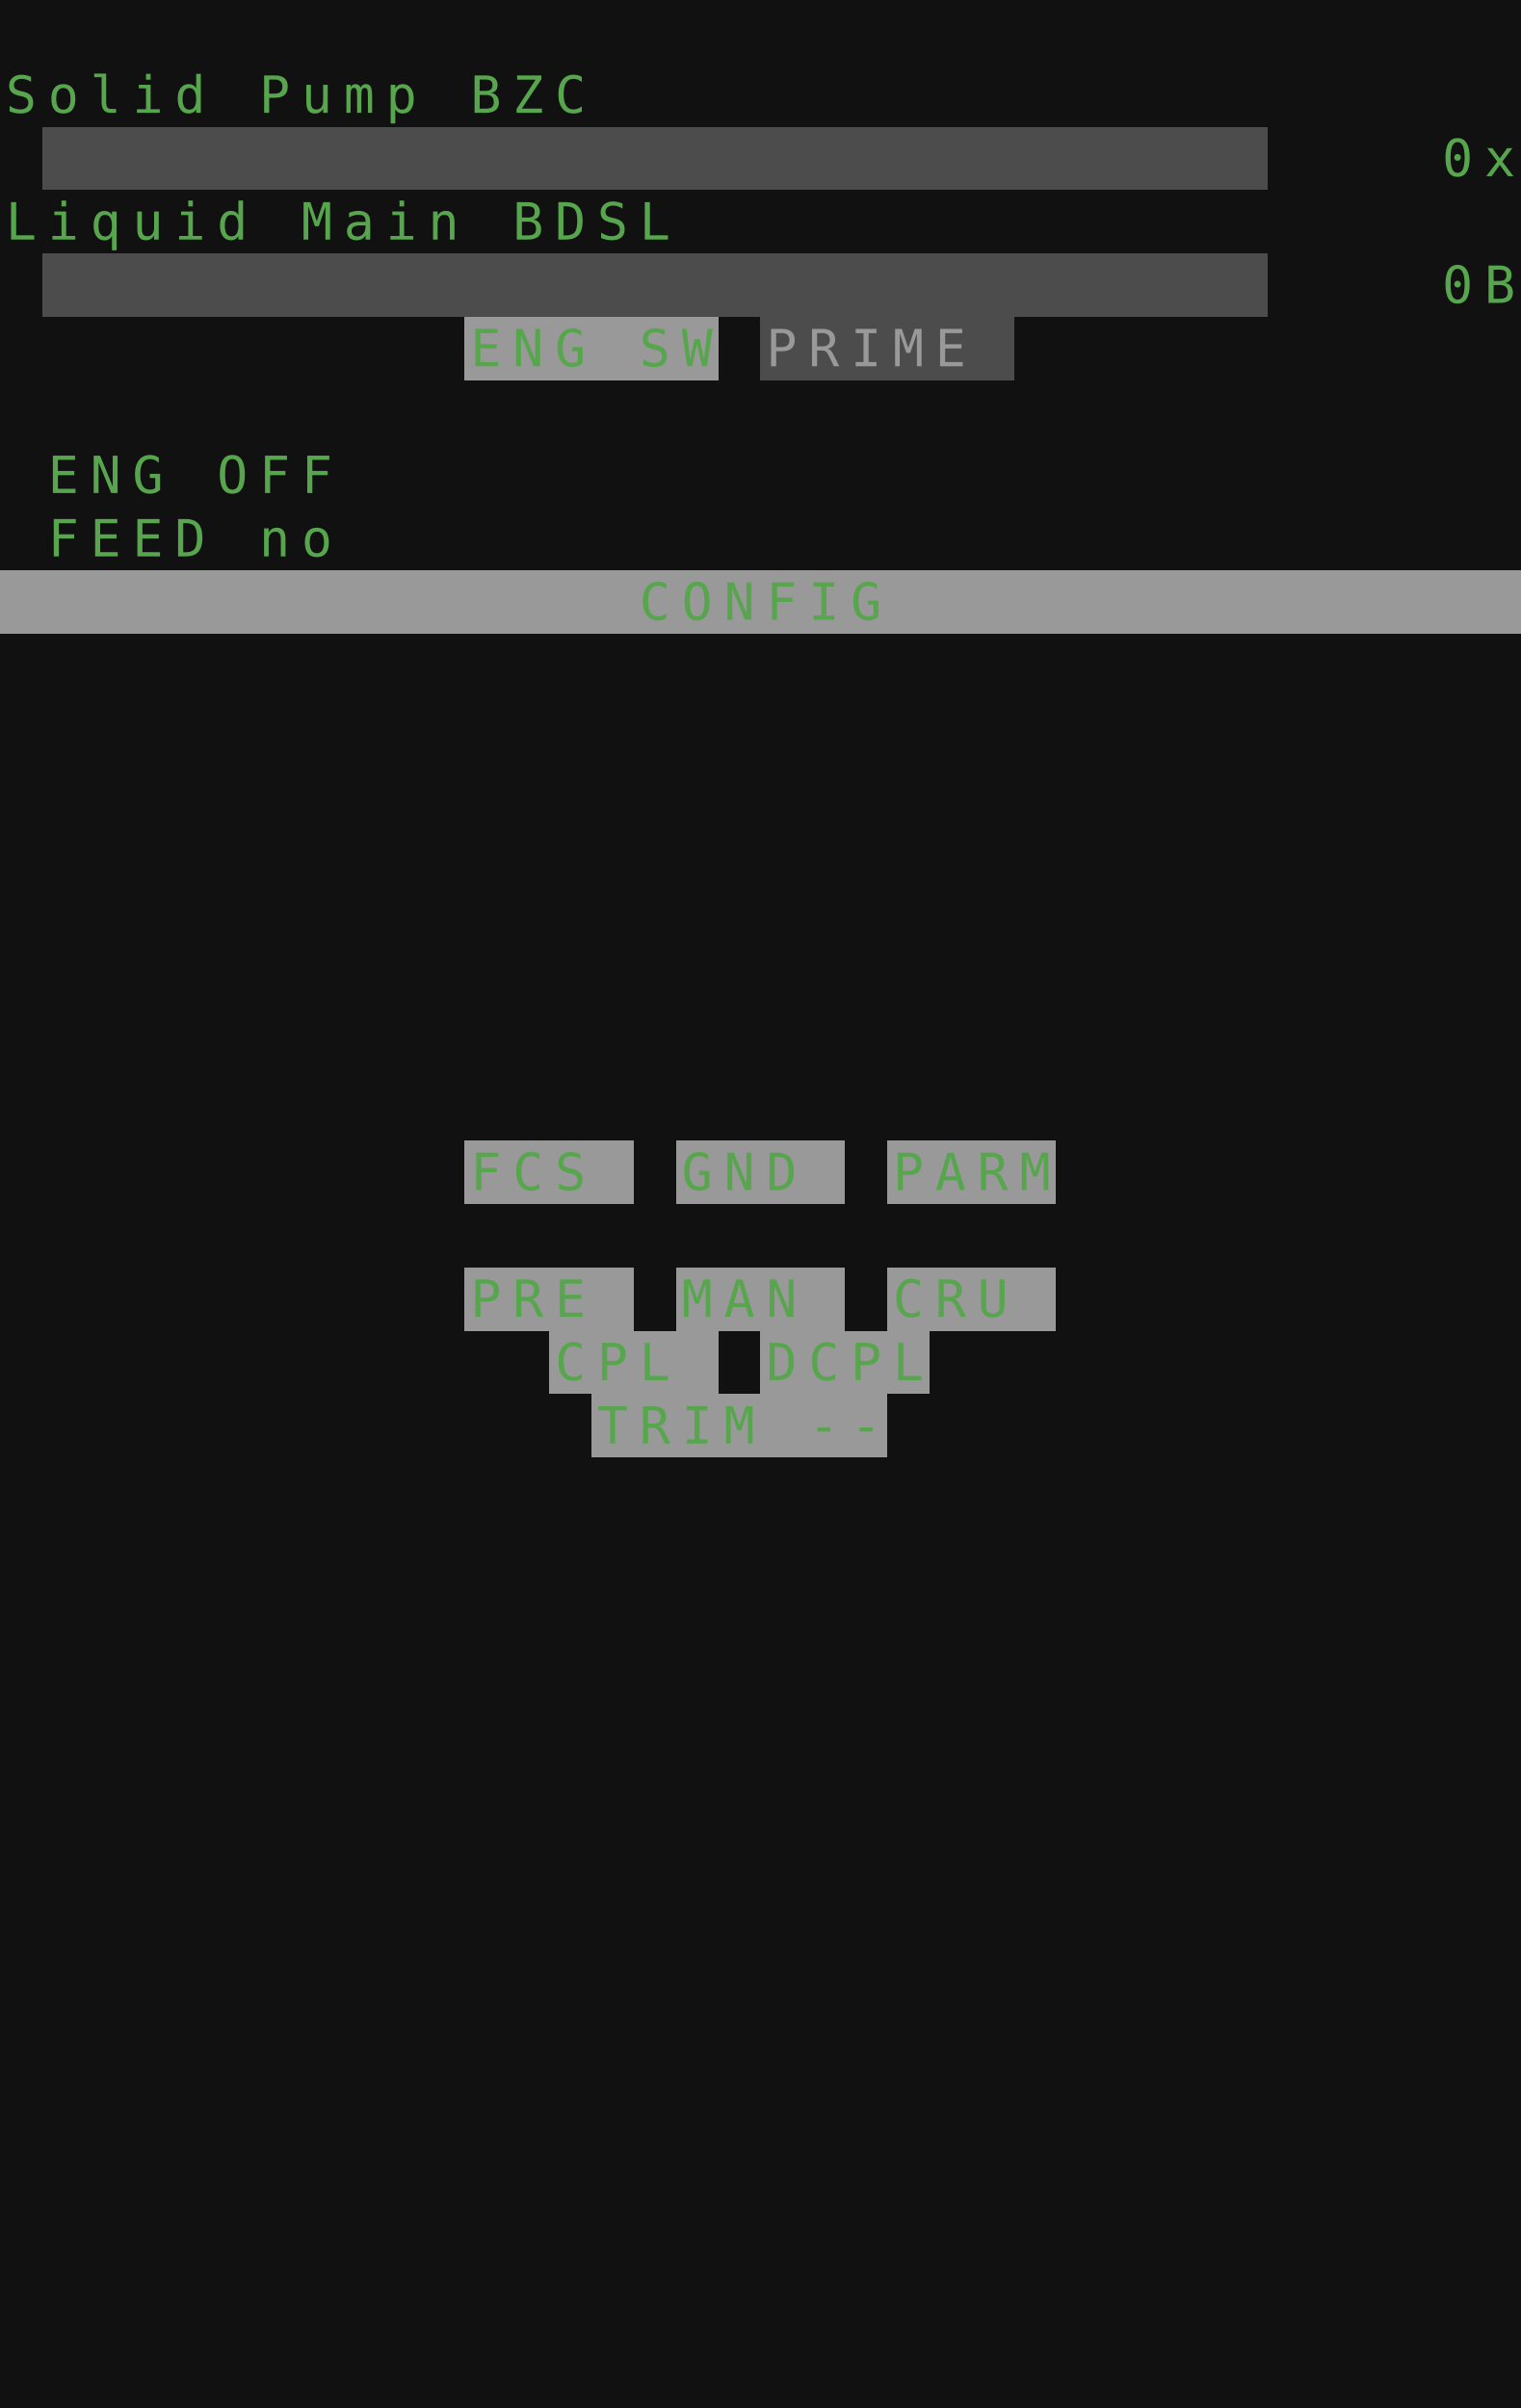
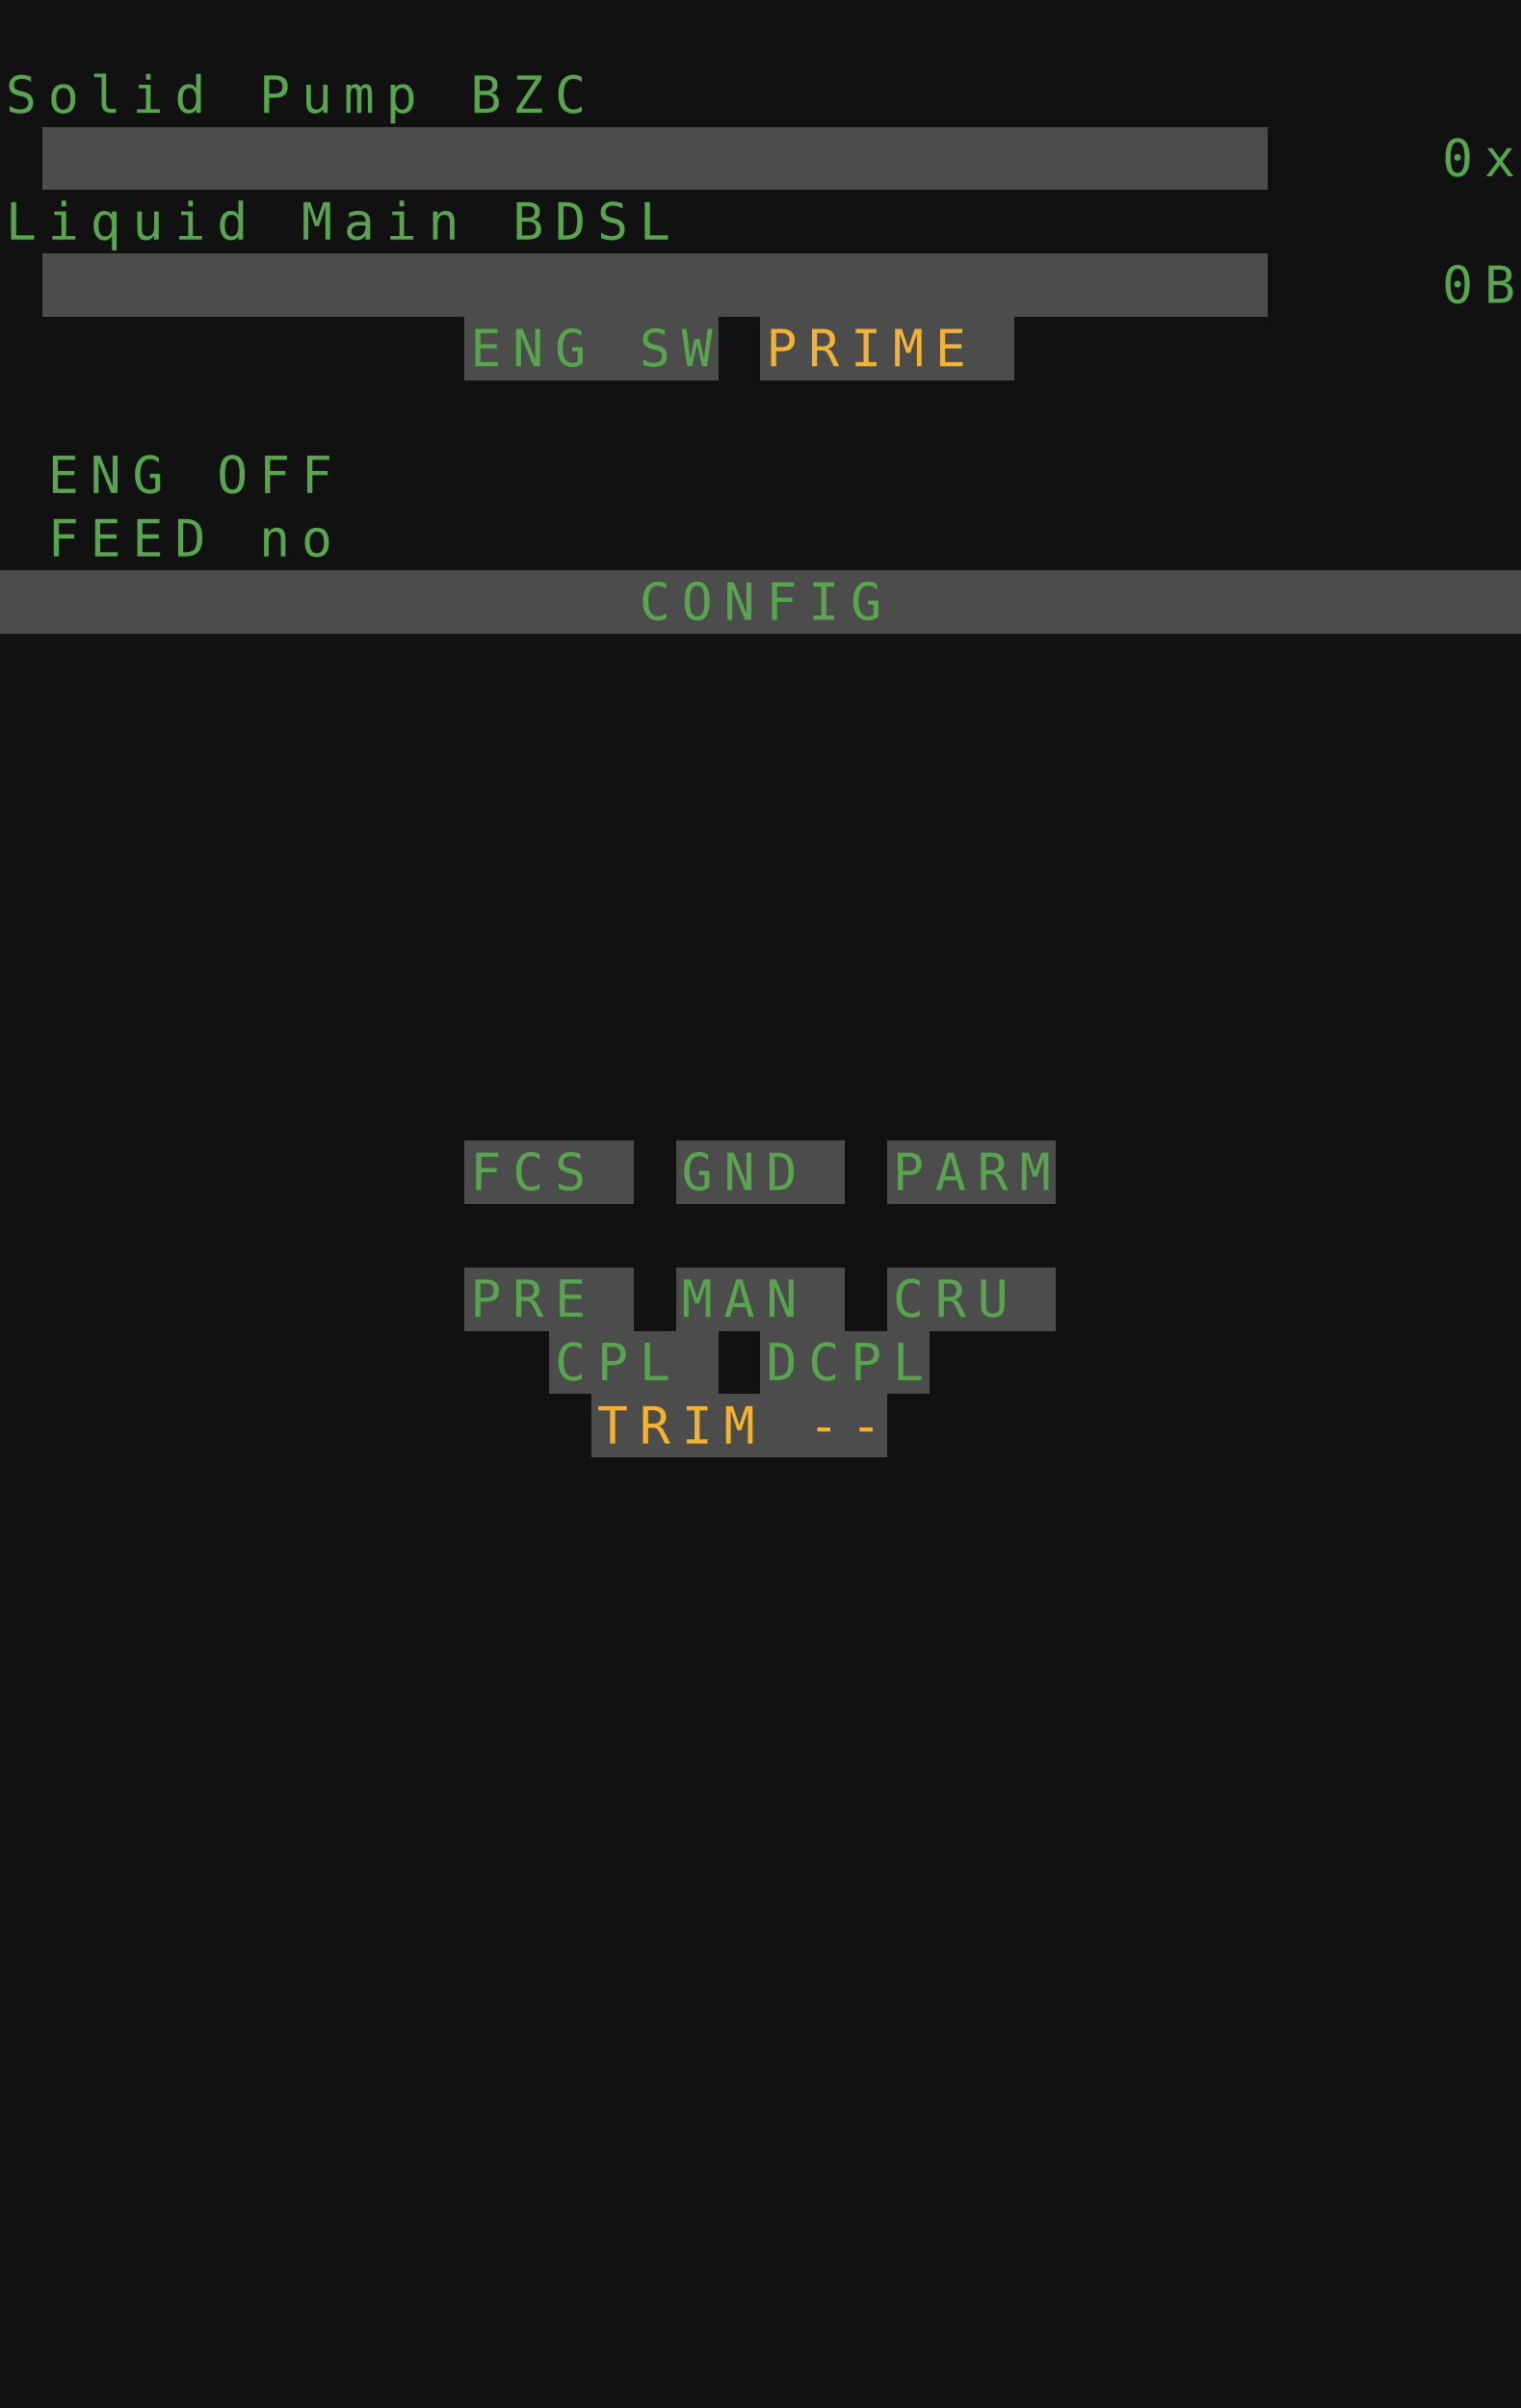
<svg xmlns="http://www.w3.org/2000/svg" width="504" height="798" viewBox="0 0 504 798" font-family="'DejaVu Sans Mono','Consolas',monospace" shape-rendering="crispEdges">
  <rect x="0" y="0" width="504" height="798" fill="#111111" />
  <rect x="0" y="0" width="504" height="21" fill="#111111" />
  <rect x="0" y="21" width="504" height="21" fill="#111111" />
  <rect x="0" y="42" width="14" height="21" fill="#111111" />
  <rect x="14" y="42" width="406" height="21" fill="#4c4c4c" />
  <rect x="420" y="42" width="84" height="21" fill="#111111" />
  <rect x="0" y="63" width="504" height="21" fill="#111111" />
  <rect x="0" y="84" width="14" height="21" fill="#111111" />
  <rect x="14" y="84" width="406" height="21" fill="#4c4c4c" />
  <rect x="420" y="84" width="84" height="21" fill="#111111" />
  <rect x="0" y="105" width="154" height="21" fill="#111111" />
-   <rect x="154" y="105" width="84" height="21" fill="#999999" />
+   <rect x="154" y="105" width="84" height="21" fill="#4c4c4c" />
  <rect x="238" y="105" width="14" height="21" fill="#111111" />
  <rect x="252" y="105" width="84" height="21" fill="#4c4c4c" />
  <rect x="336" y="105" width="168" height="21" fill="#111111" />
  <rect x="0" y="126" width="504" height="21" fill="#111111" />
  <rect x="0" y="147" width="504" height="21" fill="#111111" />
  <rect x="0" y="168" width="504" height="21" fill="#111111" />
-   <rect x="0" y="189" width="504" height="21" fill="#999999" />
+   <rect x="0" y="189" width="504" height="21" fill="#4c4c4c" />
  <rect x="0" y="210" width="504" height="21" fill="#111111" />
  <rect x="0" y="231" width="504" height="21" fill="#111111" />
  <rect x="0" y="252" width="504" height="21" fill="#111111" />
  <rect x="0" y="273" width="504" height="21" fill="#111111" />
  <rect x="0" y="294" width="504" height="21" fill="#111111" />
  <rect x="0" y="315" width="504" height="21" fill="#111111" />
  <rect x="0" y="336" width="504" height="21" fill="#111111" />
  <rect x="0" y="357" width="504" height="21" fill="#111111" />
  <rect x="0" y="378" width="154" height="21" fill="#111111" />
-   <rect x="154" y="378" width="56" height="21" fill="#999999" />
+   <rect x="154" y="378" width="56" height="21" fill="#4c4c4c" />
  <rect x="210" y="378" width="14" height="21" fill="#111111" />
-   <rect x="224" y="378" width="56" height="21" fill="#999999" />
+   <rect x="224" y="378" width="56" height="21" fill="#4c4c4c" />
  <rect x="280" y="378" width="14" height="21" fill="#111111" />
-   <rect x="294" y="378" width="56" height="21" fill="#999999" />
+   <rect x="294" y="378" width="56" height="21" fill="#4c4c4c" />
  <rect x="350" y="378" width="154" height="21" fill="#111111" />
  <rect x="0" y="399" width="504" height="21" fill="#111111" />
  <rect x="0" y="420" width="154" height="21" fill="#111111" />
-   <rect x="154" y="420" width="56" height="21" fill="#999999" />
+   <rect x="154" y="420" width="56" height="21" fill="#4c4c4c" />
  <rect x="210" y="420" width="14" height="21" fill="#111111" />
-   <rect x="224" y="420" width="56" height="21" fill="#999999" />
+   <rect x="224" y="420" width="56" height="21" fill="#4c4c4c" />
  <rect x="280" y="420" width="14" height="21" fill="#111111" />
-   <rect x="294" y="420" width="56" height="21" fill="#999999" />
+   <rect x="294" y="420" width="56" height="21" fill="#4c4c4c" />
  <rect x="350" y="420" width="154" height="21" fill="#111111" />
  <rect x="0" y="441" width="182" height="21" fill="#111111" />
-   <rect x="182" y="441" width="56" height="21" fill="#999999" />
+   <rect x="182" y="441" width="56" height="21" fill="#4c4c4c" />
  <rect x="238" y="441" width="14" height="21" fill="#111111" />
-   <rect x="252" y="441" width="56" height="21" fill="#999999" />
+   <rect x="252" y="441" width="56" height="21" fill="#4c4c4c" />
  <rect x="308" y="441" width="196" height="21" fill="#111111" />
  <rect x="0" y="462" width="196" height="21" fill="#111111" />
-   <rect x="196" y="462" width="98" height="21" fill="#999999" />
+   <rect x="196" y="462" width="98" height="21" fill="#4c4c4c" />
  <rect x="294" y="462" width="210" height="21" fill="#111111" />
  <rect x="0" y="483" width="504" height="21" fill="#111111" />
  <rect x="0" y="504" width="504" height="21" fill="#111111" />
  <rect x="0" y="525" width="504" height="21" fill="#111111" />
  <rect x="0" y="546" width="504" height="21" fill="#111111" />
  <rect x="0" y="567" width="504" height="21" fill="#111111" />
  <rect x="0" y="588" width="504" height="21" fill="#111111" />
  <rect x="0" y="609" width="504" height="21" fill="#111111" />
  <rect x="0" y="630" width="504" height="21" fill="#111111" />
  <rect x="0" y="651" width="504" height="21" fill="#111111" />
  <rect x="0" y="672" width="504" height="21" fill="#111111" />
  <rect x="0" y="693" width="504" height="21" fill="#111111" />
  <rect x="0" y="714" width="504" height="21" fill="#111111" />
  <rect x="0" y="735" width="504" height="21" fill="#111111" />
  <rect x="0" y="756" width="504" height="21" fill="#111111" />
  <rect x="0" y="777" width="504" height="21" fill="#111111" />
  <text x="7" y="31.5" fill="#57a64e" font-size="17" text-anchor="middle" dominant-baseline="central">S</text>
  <text x="21" y="31.5" fill="#57a64e" font-size="17" text-anchor="middle" dominant-baseline="central">o</text>
  <text x="35" y="31.5" fill="#57a64e" font-size="17" text-anchor="middle" dominant-baseline="central">l</text>
  <text x="49" y="31.5" fill="#57a64e" font-size="17" text-anchor="middle" dominant-baseline="central">i</text>
  <text x="63" y="31.5" fill="#57a64e" font-size="17" text-anchor="middle" dominant-baseline="central">d</text>
  <text x="91" y="31.5" fill="#57a64e" font-size="17" text-anchor="middle" dominant-baseline="central">P</text>
  <text x="105" y="31.5" fill="#57a64e" font-size="17" text-anchor="middle" dominant-baseline="central">u</text>
  <text x="119" y="31.5" fill="#57a64e" font-size="17" text-anchor="middle" dominant-baseline="central">m</text>
  <text x="133" y="31.5" fill="#57a64e" font-size="17" text-anchor="middle" dominant-baseline="central">p</text>
  <text x="161" y="31.5" fill="#57a64e" font-size="17" text-anchor="middle" dominant-baseline="central">B</text>
  <text x="175" y="31.5" fill="#57a64e" font-size="17" text-anchor="middle" dominant-baseline="central">Z</text>
  <text x="189" y="31.5" fill="#57a64e" font-size="17" text-anchor="middle" dominant-baseline="central">C</text>
  <text x="483" y="52.5" fill="#57a64e" font-size="17" text-anchor="middle" dominant-baseline="central">0</text>
  <text x="497" y="52.5" fill="#57a64e" font-size="17" text-anchor="middle" dominant-baseline="central">x</text>
  <text x="7" y="73.5" fill="#57a64e" font-size="17" text-anchor="middle" dominant-baseline="central">L</text>
  <text x="21" y="73.5" fill="#57a64e" font-size="17" text-anchor="middle" dominant-baseline="central">i</text>
  <text x="35" y="73.5" fill="#57a64e" font-size="17" text-anchor="middle" dominant-baseline="central">q</text>
  <text x="49" y="73.5" fill="#57a64e" font-size="17" text-anchor="middle" dominant-baseline="central">u</text>
  <text x="63" y="73.5" fill="#57a64e" font-size="17" text-anchor="middle" dominant-baseline="central">i</text>
  <text x="77" y="73.5" fill="#57a64e" font-size="17" text-anchor="middle" dominant-baseline="central">d</text>
  <text x="105" y="73.5" fill="#57a64e" font-size="17" text-anchor="middle" dominant-baseline="central">M</text>
  <text x="119" y="73.5" fill="#57a64e" font-size="17" text-anchor="middle" dominant-baseline="central">a</text>
  <text x="133" y="73.5" fill="#57a64e" font-size="17" text-anchor="middle" dominant-baseline="central">i</text>
  <text x="147" y="73.5" fill="#57a64e" font-size="17" text-anchor="middle" dominant-baseline="central">n</text>
  <text x="175" y="73.5" fill="#57a64e" font-size="17" text-anchor="middle" dominant-baseline="central">B</text>
  <text x="189" y="73.5" fill="#57a64e" font-size="17" text-anchor="middle" dominant-baseline="central">D</text>
  <text x="203" y="73.5" fill="#57a64e" font-size="17" text-anchor="middle" dominant-baseline="central">S</text>
  <text x="217" y="73.5" fill="#57a64e" font-size="17" text-anchor="middle" dominant-baseline="central">L</text>
  <text x="483" y="94.5" fill="#57a64e" font-size="17" text-anchor="middle" dominant-baseline="central">0</text>
  <text x="497" y="94.5" fill="#57a64e" font-size="17" text-anchor="middle" dominant-baseline="central">B</text>
  <text x="161" y="115.5" fill="#57a64e" font-size="17" text-anchor="middle" dominant-baseline="central">E</text>
  <text x="175" y="115.5" fill="#57a64e" font-size="17" text-anchor="middle" dominant-baseline="central">N</text>
  <text x="189" y="115.5" fill="#57a64e" font-size="17" text-anchor="middle" dominant-baseline="central">G</text>
  <text x="217" y="115.5" fill="#57a64e" font-size="17" text-anchor="middle" dominant-baseline="central">S</text>
  <text x="231" y="115.5" fill="#57a64e" font-size="17" text-anchor="middle" dominant-baseline="central">W</text>
-   <text x="259" y="115.5" fill="#999999" font-size="17" text-anchor="middle" dominant-baseline="central">P</text>
-   <text x="273" y="115.5" fill="#999999" font-size="17" text-anchor="middle" dominant-baseline="central">R</text>
-   <text x="287" y="115.5" fill="#999999" font-size="17" text-anchor="middle" dominant-baseline="central">I</text>
-   <text x="301" y="115.5" fill="#999999" font-size="17" text-anchor="middle" dominant-baseline="central">M</text>
-   <text x="315" y="115.5" fill="#999999" font-size="17" text-anchor="middle" dominant-baseline="central">E</text>
+   <text x="259" y="115.5" fill="#f2b233" font-size="17" text-anchor="middle" dominant-baseline="central">P</text>
+   <text x="273" y="115.5" fill="#f2b233" font-size="17" text-anchor="middle" dominant-baseline="central">R</text>
+   <text x="287" y="115.5" fill="#f2b233" font-size="17" text-anchor="middle" dominant-baseline="central">I</text>
+   <text x="301" y="115.5" fill="#f2b233" font-size="17" text-anchor="middle" dominant-baseline="central">M</text>
+   <text x="315" y="115.5" fill="#f2b233" font-size="17" text-anchor="middle" dominant-baseline="central">E</text>
  <text x="21" y="157.5" fill="#57a64e" font-size="17" text-anchor="middle" dominant-baseline="central">E</text>
  <text x="35" y="157.5" fill="#57a64e" font-size="17" text-anchor="middle" dominant-baseline="central">N</text>
  <text x="49" y="157.5" fill="#57a64e" font-size="17" text-anchor="middle" dominant-baseline="central">G</text>
  <text x="77" y="157.5" fill="#57a64e" font-size="17" text-anchor="middle" dominant-baseline="central">O</text>
  <text x="91" y="157.5" fill="#57a64e" font-size="17" text-anchor="middle" dominant-baseline="central">F</text>
  <text x="105" y="157.5" fill="#57a64e" font-size="17" text-anchor="middle" dominant-baseline="central">F</text>
  <text x="21" y="178.5" fill="#57a64e" font-size="17" text-anchor="middle" dominant-baseline="central">F</text>
  <text x="35" y="178.5" fill="#57a64e" font-size="17" text-anchor="middle" dominant-baseline="central">E</text>
  <text x="49" y="178.5" fill="#57a64e" font-size="17" text-anchor="middle" dominant-baseline="central">E</text>
  <text x="63" y="178.5" fill="#57a64e" font-size="17" text-anchor="middle" dominant-baseline="central">D</text>
  <text x="91" y="178.5" fill="#57a64e" font-size="17" text-anchor="middle" dominant-baseline="central">n</text>
  <text x="105" y="178.5" fill="#57a64e" font-size="17" text-anchor="middle" dominant-baseline="central">o</text>
  <text x="217" y="199.5" fill="#57a64e" font-size="17" text-anchor="middle" dominant-baseline="central">C</text>
  <text x="231" y="199.5" fill="#57a64e" font-size="17" text-anchor="middle" dominant-baseline="central">O</text>
  <text x="245" y="199.5" fill="#57a64e" font-size="17" text-anchor="middle" dominant-baseline="central">N</text>
  <text x="259" y="199.5" fill="#57a64e" font-size="17" text-anchor="middle" dominant-baseline="central">F</text>
  <text x="273" y="199.5" fill="#57a64e" font-size="17" text-anchor="middle" dominant-baseline="central">I</text>
  <text x="287" y="199.5" fill="#57a64e" font-size="17" text-anchor="middle" dominant-baseline="central">G</text>
  <text x="161" y="388.5" fill="#57a64e" font-size="17" text-anchor="middle" dominant-baseline="central">F</text>
  <text x="175" y="388.5" fill="#57a64e" font-size="17" text-anchor="middle" dominant-baseline="central">C</text>
  <text x="189" y="388.5" fill="#57a64e" font-size="17" text-anchor="middle" dominant-baseline="central">S</text>
  <text x="231" y="388.5" fill="#57a64e" font-size="17" text-anchor="middle" dominant-baseline="central">G</text>
  <text x="245" y="388.5" fill="#57a64e" font-size="17" text-anchor="middle" dominant-baseline="central">N</text>
  <text x="259" y="388.5" fill="#57a64e" font-size="17" text-anchor="middle" dominant-baseline="central">D</text>
  <text x="301" y="388.5" fill="#57a64e" font-size="17" text-anchor="middle" dominant-baseline="central">P</text>
  <text x="315" y="388.5" fill="#57a64e" font-size="17" text-anchor="middle" dominant-baseline="central">A</text>
  <text x="329" y="388.5" fill="#57a64e" font-size="17" text-anchor="middle" dominant-baseline="central">R</text>
  <text x="343" y="388.5" fill="#57a64e" font-size="17" text-anchor="middle" dominant-baseline="central">M</text>
  <text x="161" y="430.5" fill="#57a64e" font-size="17" text-anchor="middle" dominant-baseline="central">P</text>
  <text x="175" y="430.5" fill="#57a64e" font-size="17" text-anchor="middle" dominant-baseline="central">R</text>
  <text x="189" y="430.5" fill="#57a64e" font-size="17" text-anchor="middle" dominant-baseline="central">E</text>
  <text x="231" y="430.5" fill="#57a64e" font-size="17" text-anchor="middle" dominant-baseline="central">M</text>
  <text x="245" y="430.5" fill="#57a64e" font-size="17" text-anchor="middle" dominant-baseline="central">A</text>
  <text x="259" y="430.5" fill="#57a64e" font-size="17" text-anchor="middle" dominant-baseline="central">N</text>
  <text x="301" y="430.5" fill="#57a64e" font-size="17" text-anchor="middle" dominant-baseline="central">C</text>
  <text x="315" y="430.5" fill="#57a64e" font-size="17" text-anchor="middle" dominant-baseline="central">R</text>
  <text x="329" y="430.5" fill="#57a64e" font-size="17" text-anchor="middle" dominant-baseline="central">U</text>
  <text x="189" y="451.5" fill="#57a64e" font-size="17" text-anchor="middle" dominant-baseline="central">C</text>
  <text x="203" y="451.5" fill="#57a64e" font-size="17" text-anchor="middle" dominant-baseline="central">P</text>
  <text x="217" y="451.5" fill="#57a64e" font-size="17" text-anchor="middle" dominant-baseline="central">L</text>
  <text x="259" y="451.5" fill="#57a64e" font-size="17" text-anchor="middle" dominant-baseline="central">D</text>
  <text x="273" y="451.5" fill="#57a64e" font-size="17" text-anchor="middle" dominant-baseline="central">C</text>
  <text x="287" y="451.5" fill="#57a64e" font-size="17" text-anchor="middle" dominant-baseline="central">P</text>
  <text x="301" y="451.5" fill="#57a64e" font-size="17" text-anchor="middle" dominant-baseline="central">L</text>
-   <text x="203" y="472.5" fill="#57a64e" font-size="17" text-anchor="middle" dominant-baseline="central">T</text>
-   <text x="217" y="472.5" fill="#57a64e" font-size="17" text-anchor="middle" dominant-baseline="central">R</text>
-   <text x="231" y="472.5" fill="#57a64e" font-size="17" text-anchor="middle" dominant-baseline="central">I</text>
-   <text x="245" y="472.5" fill="#57a64e" font-size="17" text-anchor="middle" dominant-baseline="central">M</text>
-   <text x="273" y="472.5" fill="#57a64e" font-size="17" text-anchor="middle" dominant-baseline="central">-</text>
-   <text x="287" y="472.5" fill="#57a64e" font-size="17" text-anchor="middle" dominant-baseline="central">-</text>
+   <text x="203" y="472.5" fill="#f2b233" font-size="17" text-anchor="middle" dominant-baseline="central">T</text>
+   <text x="217" y="472.5" fill="#f2b233" font-size="17" text-anchor="middle" dominant-baseline="central">R</text>
+   <text x="231" y="472.5" fill="#f2b233" font-size="17" text-anchor="middle" dominant-baseline="central">I</text>
+   <text x="245" y="472.5" fill="#f2b233" font-size="17" text-anchor="middle" dominant-baseline="central">M</text>
+   <text x="273" y="472.5" fill="#f2b233" font-size="17" text-anchor="middle" dominant-baseline="central">-</text>
+   <text x="287" y="472.5" fill="#f2b233" font-size="17" text-anchor="middle" dominant-baseline="central">-</text>
</svg>
